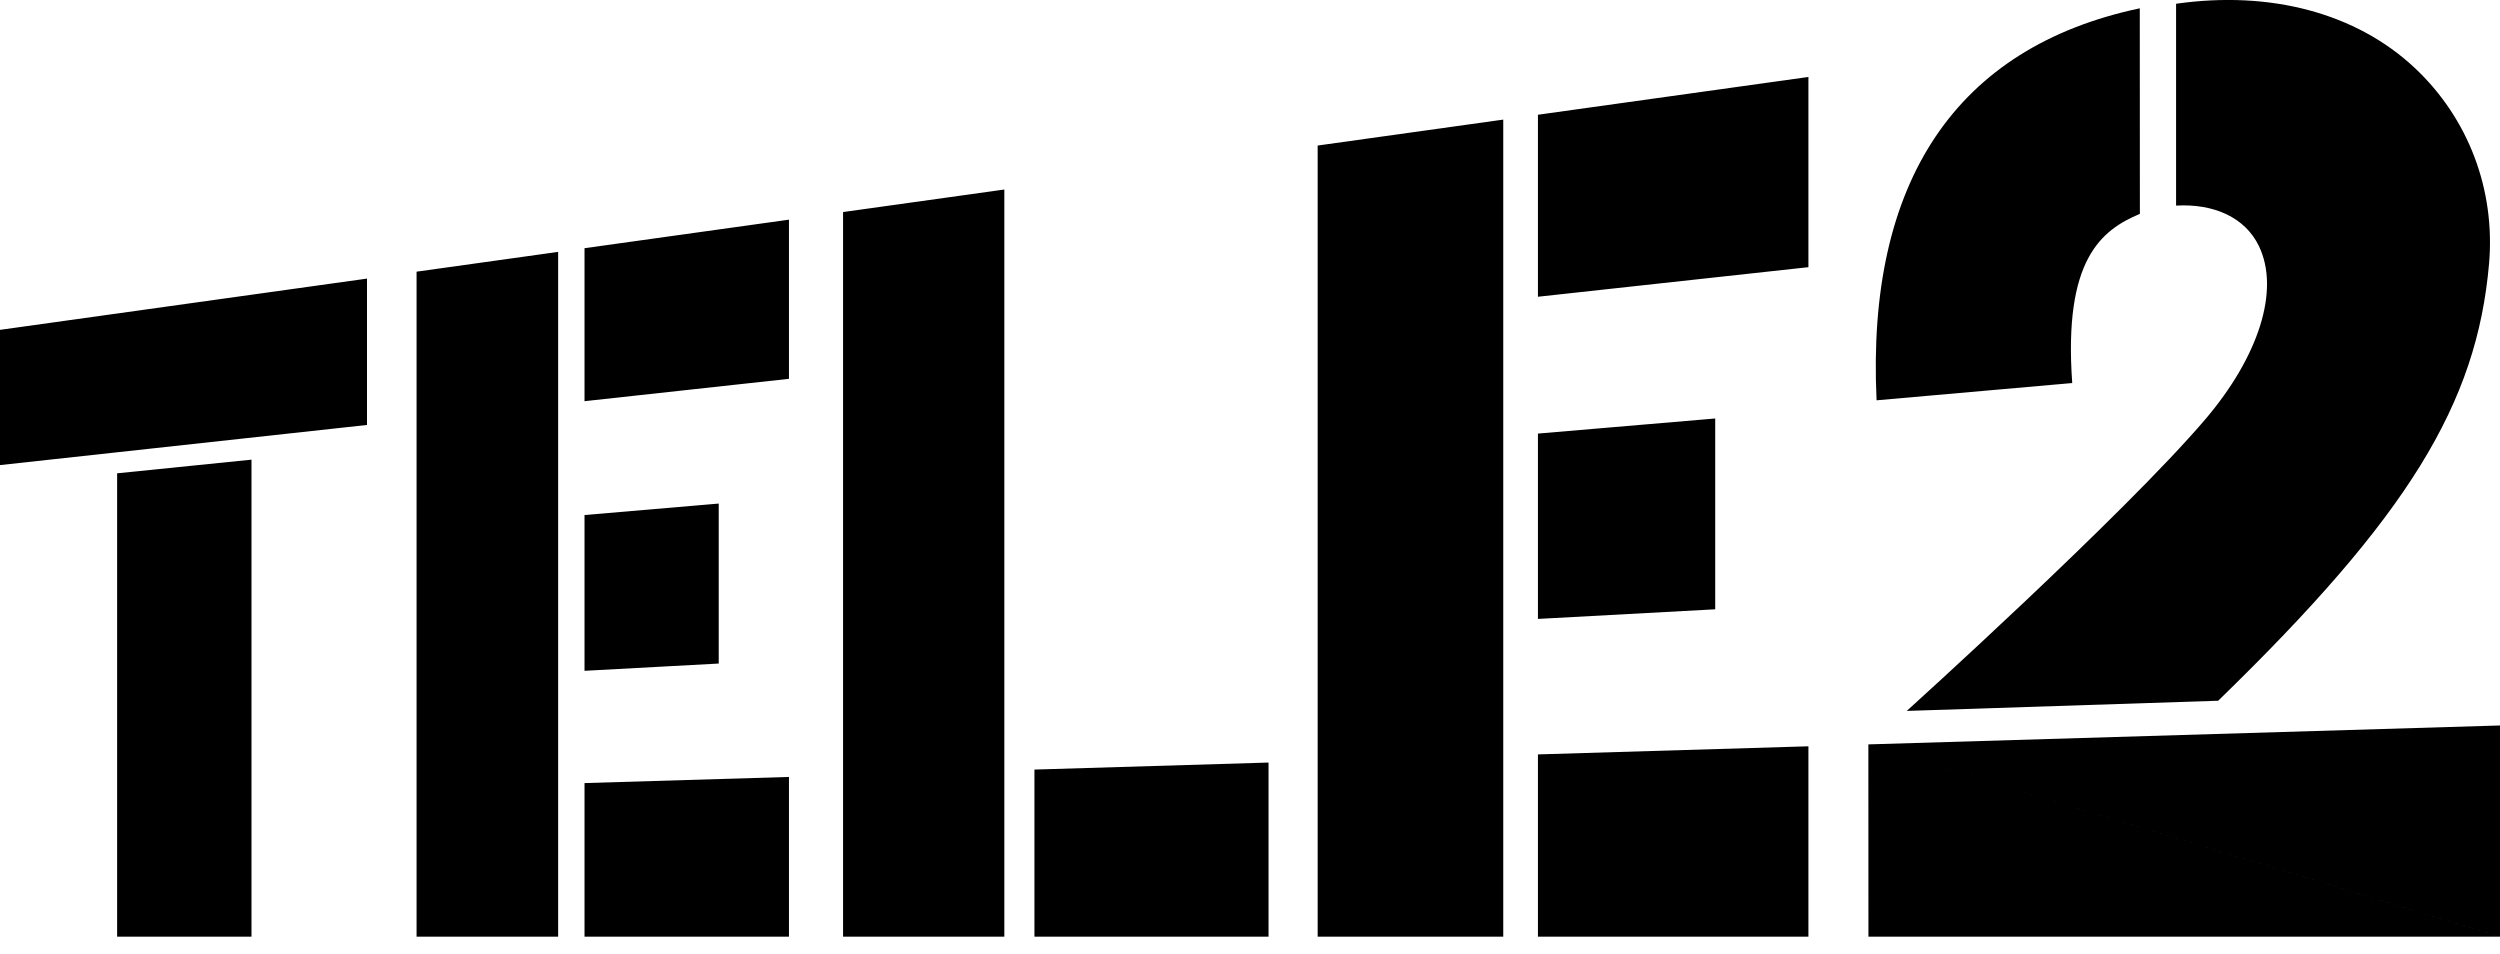
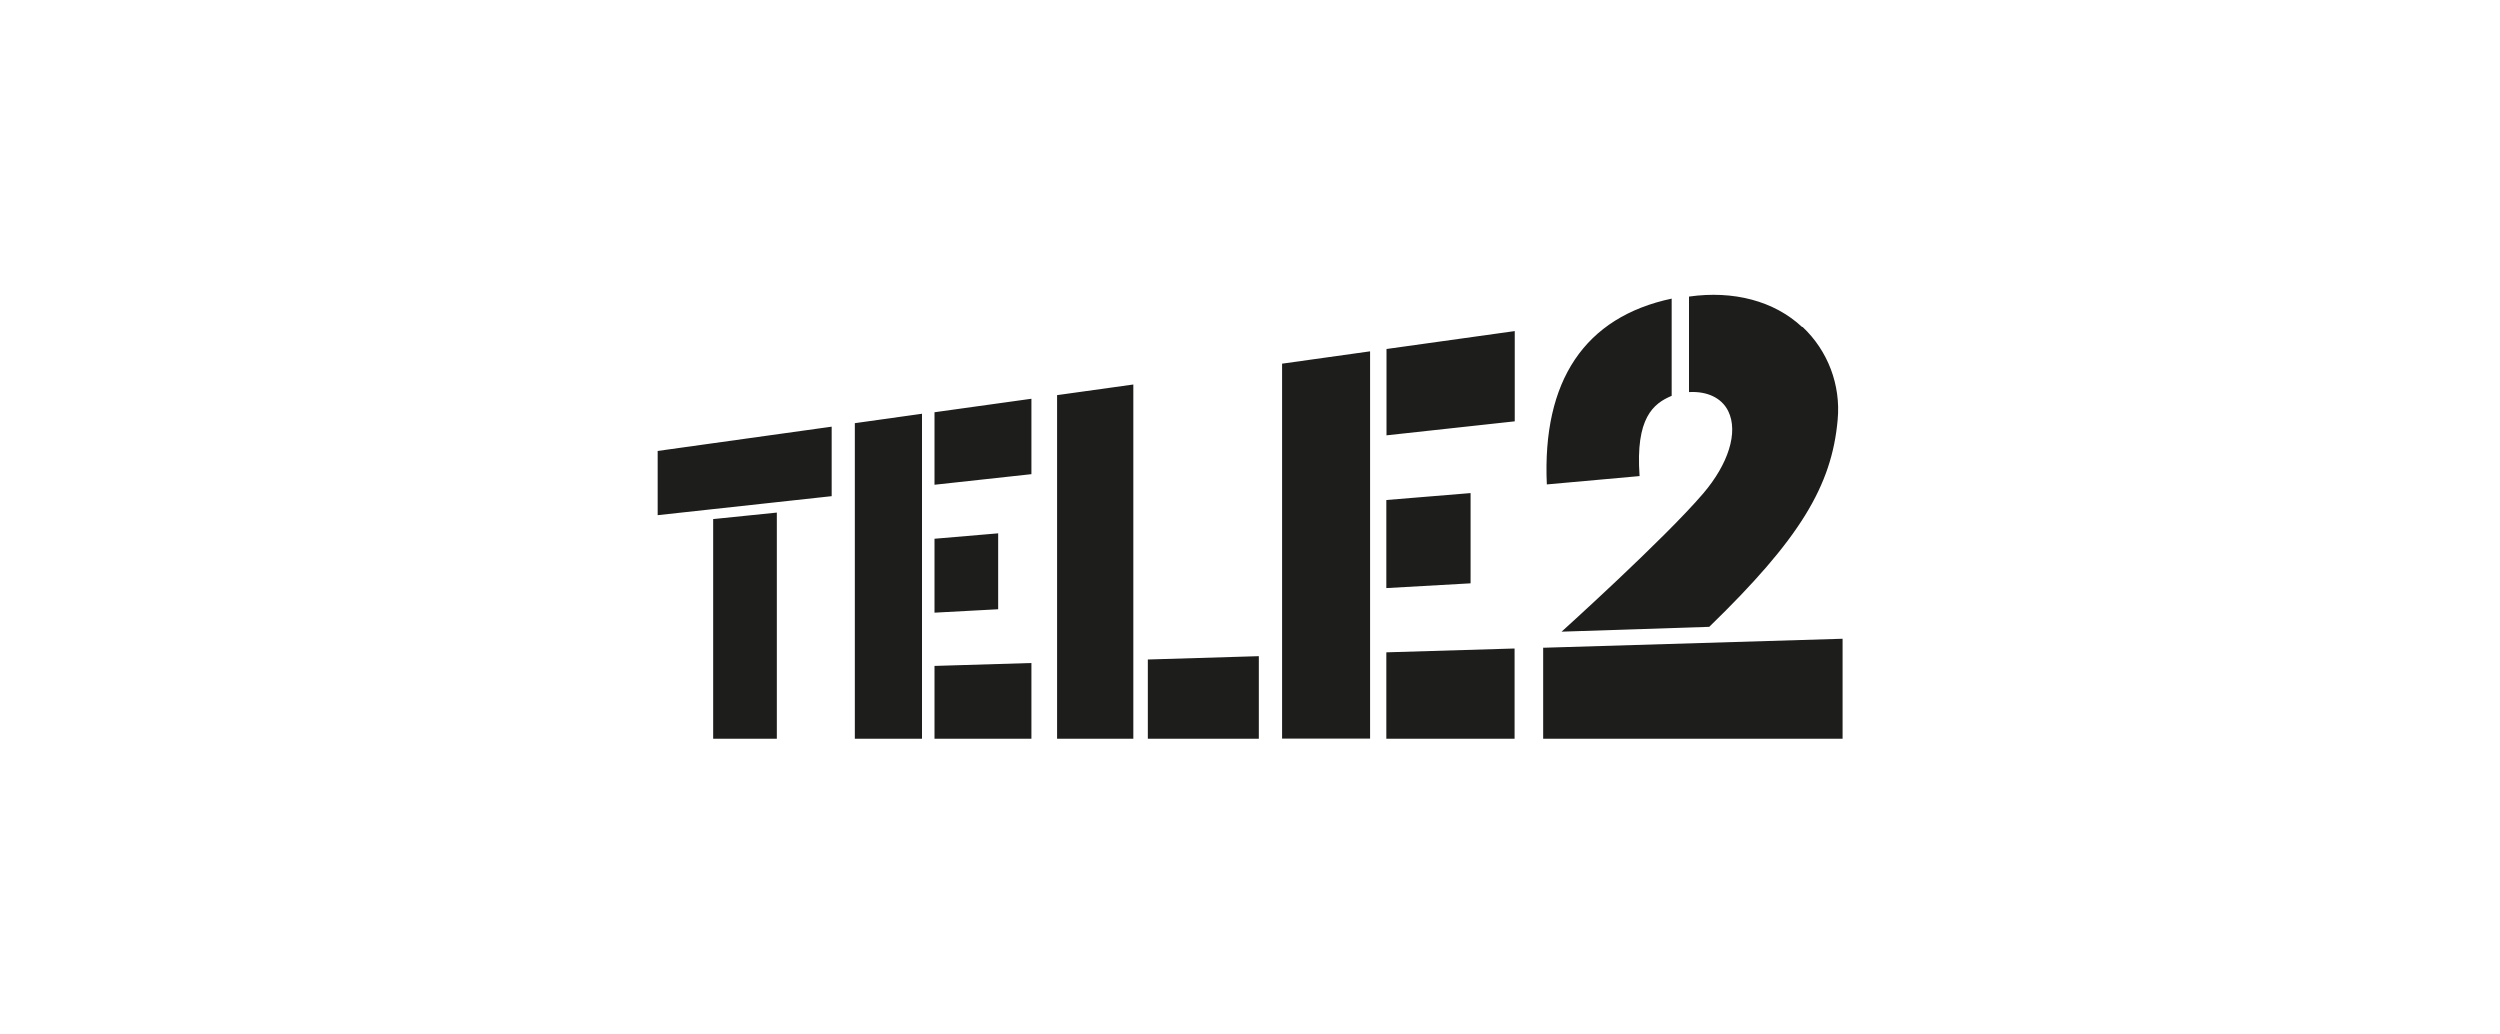
- <svg xmlns="http://www.w3.org/2000/svg" width="139" height="53" viewBox="0 0 139 53">
-   <path d="M0 18.34v7.519l20.405-2.231v-8.138l-20.405 2.85m6.512 7.976v25.764h7.471v-26.523l-7.471.759m16.649-11.211v36.975h7.872v-38.075l-7.872 1.1m9.338-1.305v8.506l11.367-1.243v-8.85l-11.367 1.587m0 14.836v8.661l7.462-.404v-8.895l-7.462.638m0 14.903v8.54h11.367v-8.881l-11.367.341m40.763-35.447v43.987h10.319v-45.429l-10.319 1.442m12.247-1.711v10.118l15.039-1.644v-10.576l-15.039 2.101m0 17.727v10.305l9.857-.535v-10.609l-9.857.839m0 17.838v10.133h15.039v-10.584l-15.039.451m-38.635-30.155v40.288h8.967v-41.541l-8.967 1.253m10.641 30.998v9.29h13.016v-9.68l-13.016.39m76.749-39.007c-3.261-3.063-8.043-4.319-13.274-3.572v11.222c2.118-.117 3.834.664 4.599 2.237 1.207 2.48-.038 6.201-2.977 9.649-4.536 5.32-16.597 16.21-16.597 16.21l17.315-.566c10.58-10.274 14.379-16.51 15.061-24.293.358-4.118-1.145-8.085-4.126-10.887m4.736 48.297v-11.742l-35.12 1.052m0 0l.004 10.691h35.116m-20.029-51.617c-10.203 2.16-15.213 9.621-14.634 21.795l10.878-.96c-.496-6.878 1.621-8.509 3.761-9.406l-.005-11.429" fill="#000" fill-rule="nonzero" />
+ <svg xmlns="http://www.w3.org/2000/svg" id="Layer_1" data-name="Layer 1" viewBox="0 0 300 124">
+   <defs>
+     <style>.cls-1{fill:none;}.cls-2{clip-path:url(#clip-path);}.cls-3{fill:#1d1d1b;}</style>
+     <clipPath id="clip-path">
+       <rect class="cls-1" x="-719.38" y="1070.36" width="300" height="134" />
+     </clipPath>
+   </defs>
+   <path class="cls-3" d="M200.62,35.83c-10.44,2.21-15.57,9.84-15,22.3l11.13-1c-.51-7,1.66-8.71,3.85-9.63V35.83M185.18,77.71V88.65h35.93m0,0v-12l-35.94,1.08m31.09-38.48c-3.34-3.13-8.23-4.42-13.58-3.66V47.05c2.17-.12,3.92.68,4.71,2.29,1.24,2.54,0,6.35-3,9.87-4.64,5.44-17,16.59-17,16.59l17.72-.58c10.83-10.51,14.71-16.89,15.41-24.86a13.57,13.57,0,0,0-4.22-11.14M137.74,79.14v9.51h13.32V78.74l-13.32.4M126.85,47.42V88.65H136V46.14l-9.18,1.28m39.54,30.86V88.65h15.39V77.82l-15.39.46m0-18.25V70.57L176.47,70V59.17L166.38,60m0-18.14V52.24l15.39-1.68V39.73l-15.39,2.15m-12.53,1.75v45h10.56V42.16l-10.56,1.48M112.14,79.91v8.74h11.63V79.56l-11.63.35m0-15.25v8.86l7.64-.41V64l-7.64.65m0-15.18v8.7l11.63-1.27V47.85l-11.63,1.62m-9.56,1.34V88.65h8.06v-39l-8.06,1.13m-17,11.47V88.65h7.64V61.51l-7.64.78m-6.66-8.16v7.69l20.88-2.28V51.2L78.88,54.12" />
</svg>
